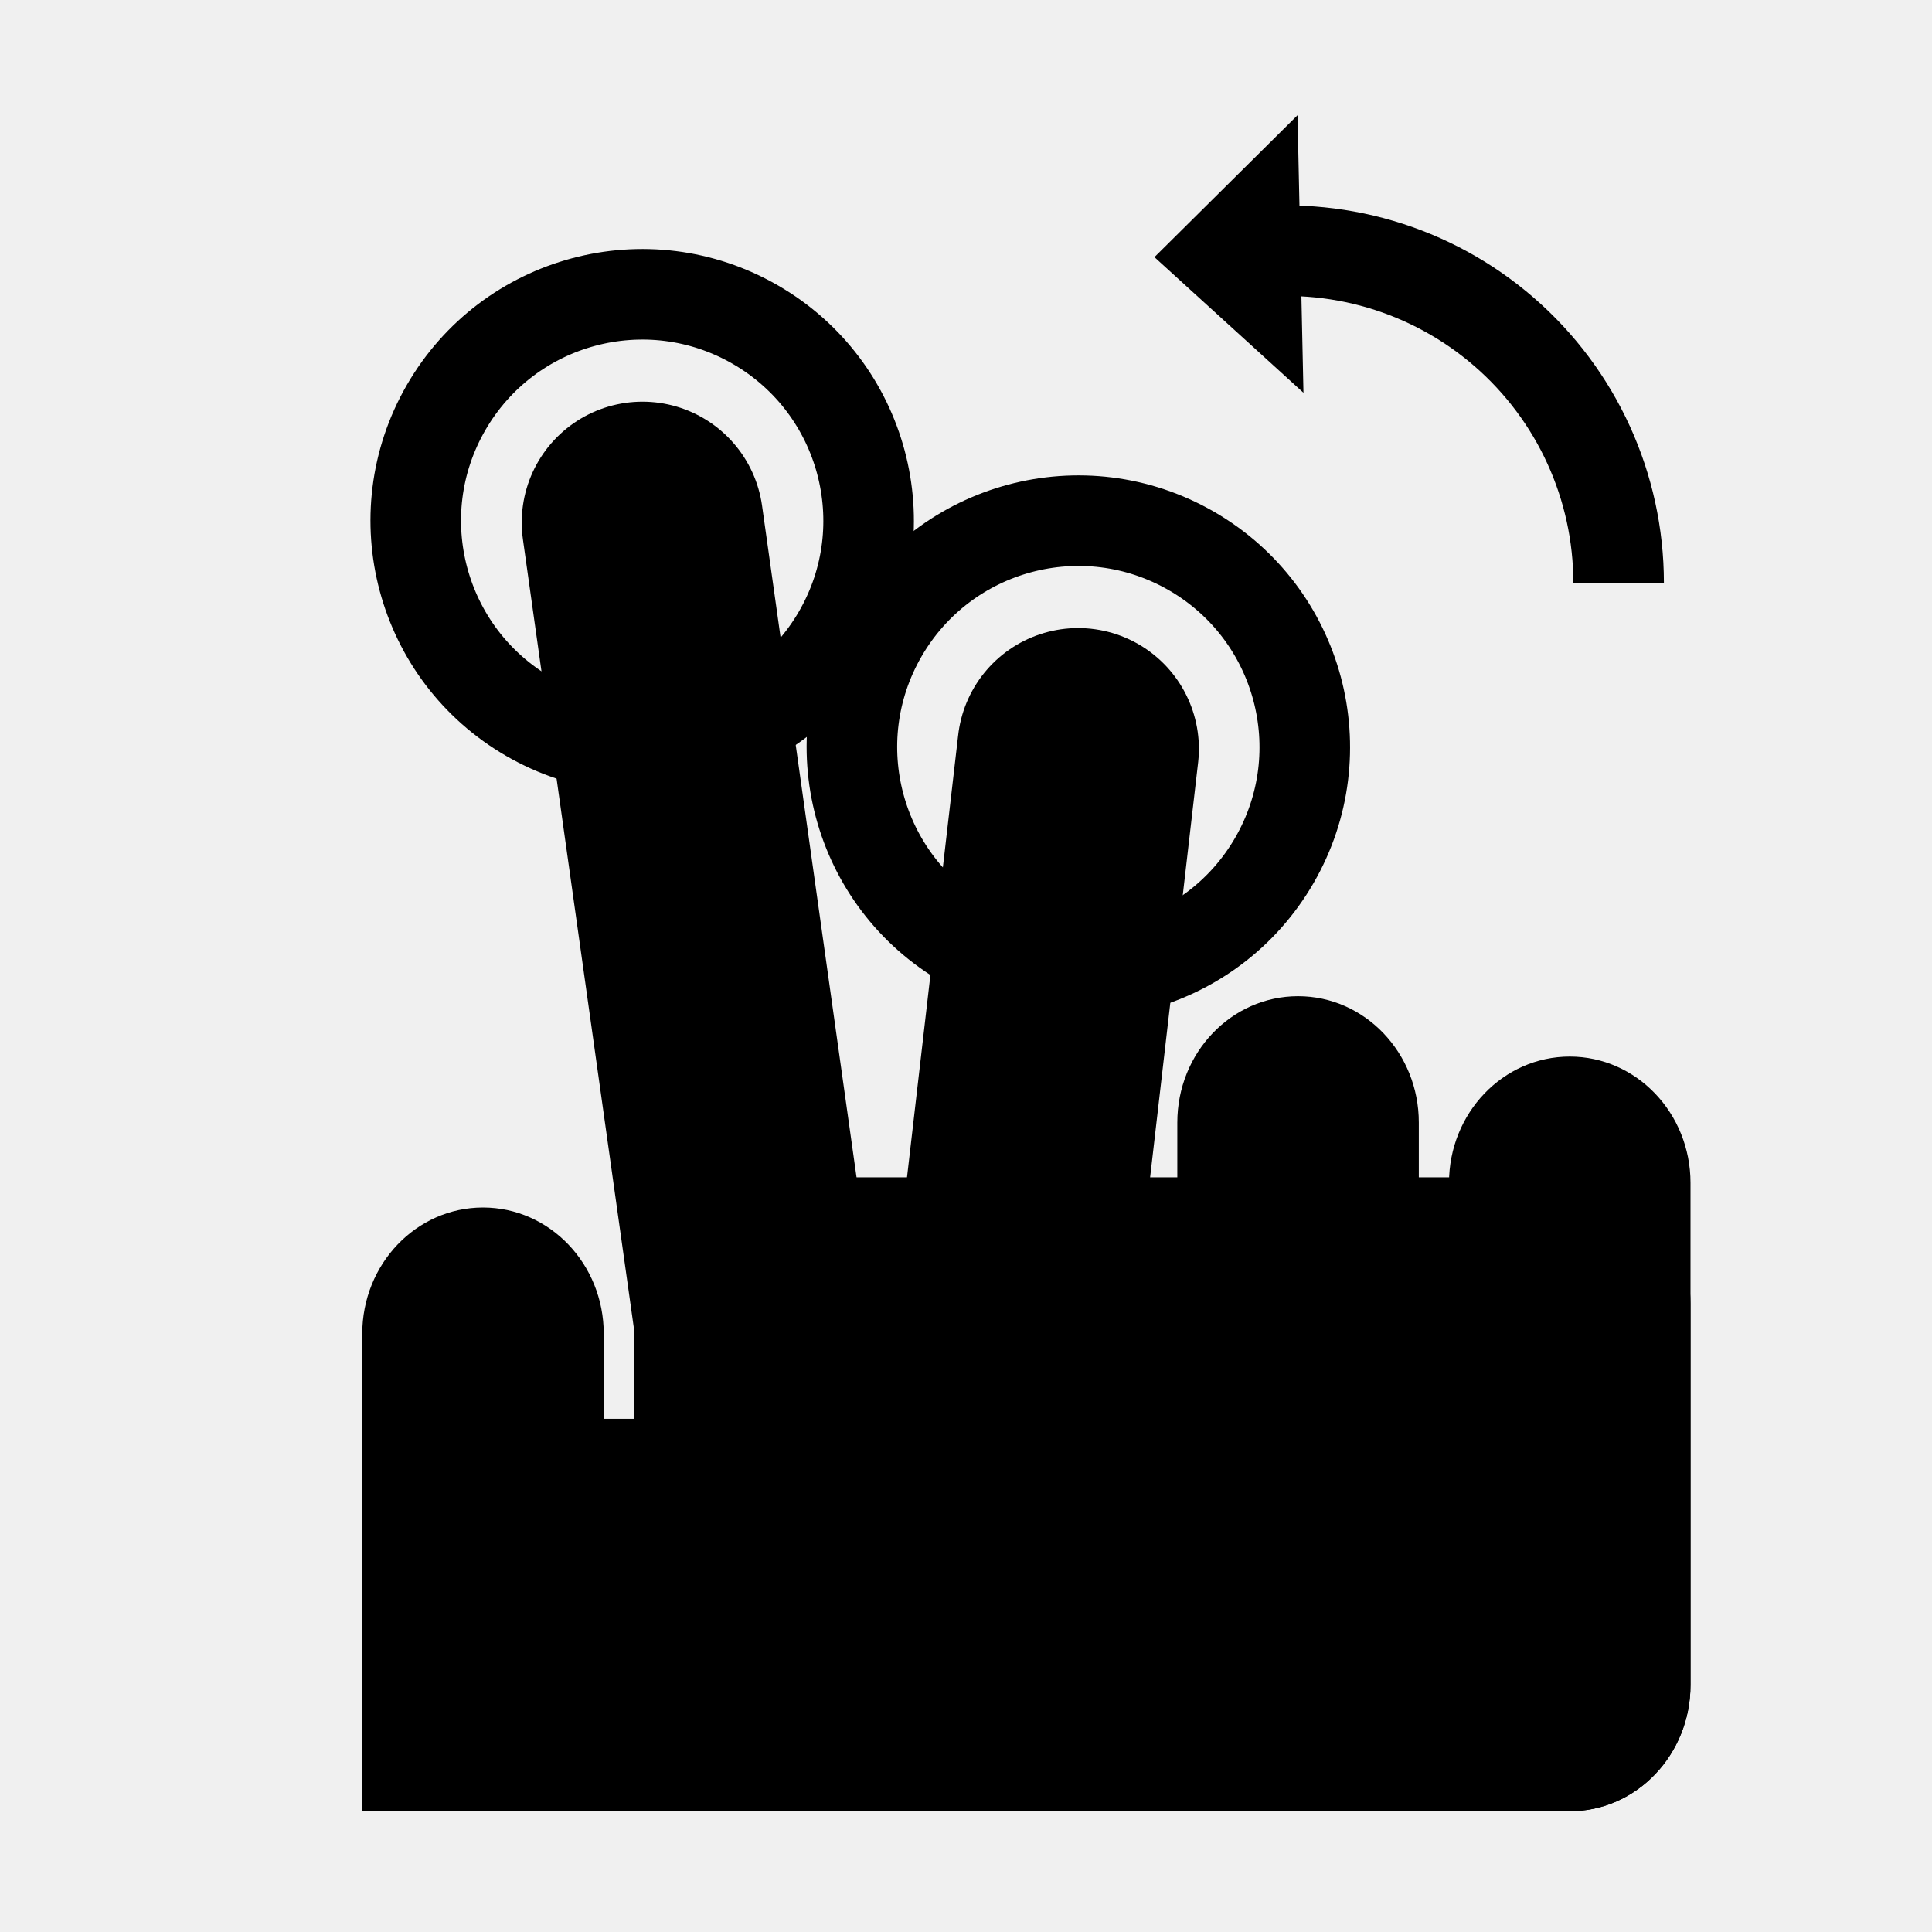
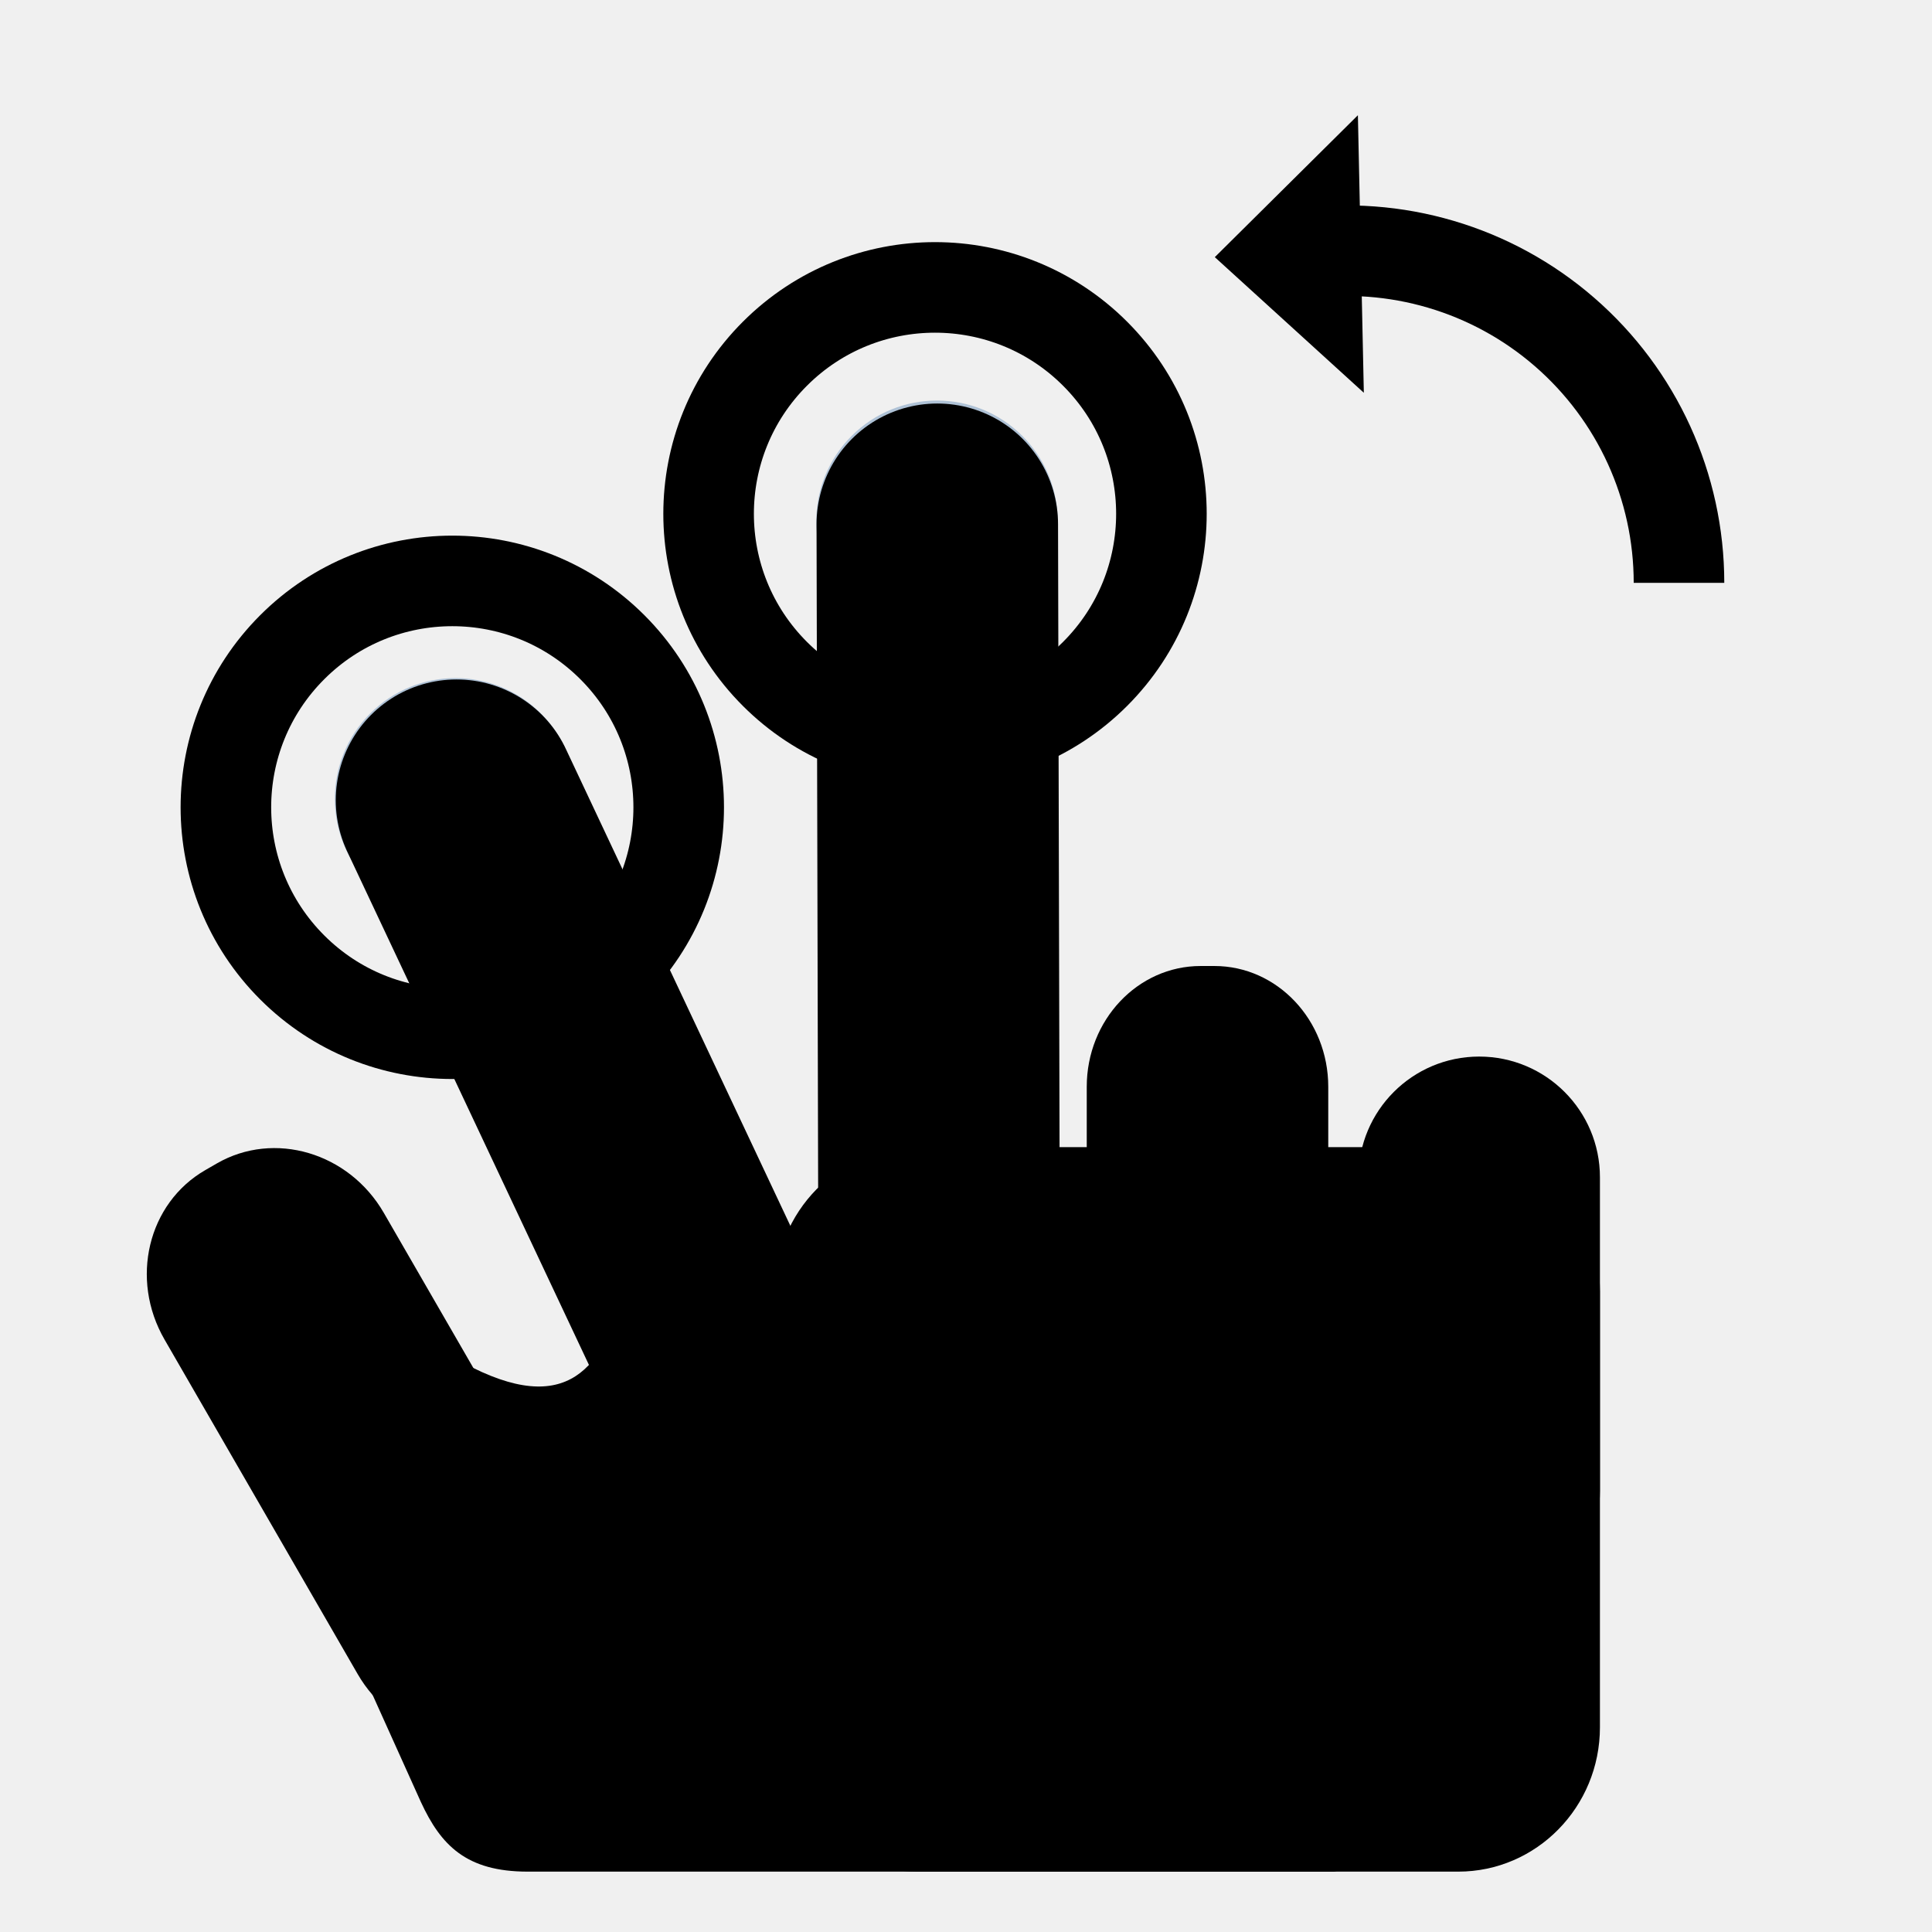
<svg xmlns="http://www.w3.org/2000/svg" width="64" height="64" viewBox="0 0 64 64" id="svg6660" version="1.1">
  <defs id="defs6662" />
  <g id="layer1" transform="translate(1077.143,-641.0758)">
-     <rect style="color:#000000;clip-rule:nonzero;display:inline;overflow:visible;visibility:visible;opacity:1;isolation:auto;mix-blend-mode:normal;color-interpolation:sRGB;color-interpolation-filters:linearRGB;solid-color:#000000;solid-opacity:1;fill:#000000;fill-opacity:1;fill-rule:nonzero;stroke:#4a90d9;stroke-width:0;stroke-linecap:round;stroke-linejoin:miter;stroke-miterlimit:4;stroke-dasharray:none;stroke-dashoffset:0;stroke-opacity:1;marker:none;color-rendering:auto;image-rendering:auto;shape-rendering:auto;text-rendering:auto;enable-background:accumulate" id="rect4211" width="8" height="20" x="-1065.143" y="681.076" ry="4.185" rx="4" />
-     <rect rx="4" ry="4.185" y="674.076" x="-1038.143" height="27" width="8" id="rect4215" style="color:#000000;clip-rule:nonzero;display:inline;overflow:visible;visibility:visible;opacity:1;isolation:auto;mix-blend-mode:normal;color-interpolation:sRGB;color-interpolation-filters:linearRGB;solid-color:#000000;solid-opacity:1;fill:#000000;fill-opacity:1;fill-rule:nonzero;stroke:#4a90d9;stroke-width:0;stroke-linecap:round;stroke-linejoin:miter;stroke-miterlimit:4;stroke-dasharray:none;stroke-dashoffset:0;stroke-opacity:1;marker:none;color-rendering:auto;image-rendering:auto;shape-rendering:auto;text-rendering:auto;enable-background:accumulate" />
-     <rect style="color:#000000;clip-rule:nonzero;display:inline;overflow:visible;visibility:visible;opacity:1;isolation:auto;mix-blend-mode:normal;color-interpolation:sRGB;color-interpolation-filters:linearRGB;solid-color:#000000;solid-opacity:1;fill:#000000;fill-opacity:1;fill-rule:nonzero;stroke:#4a90d9;stroke-width:0;stroke-linecap:round;stroke-linejoin:miter;stroke-miterlimit:4;stroke-dasharray:none;stroke-dashoffset:0;stroke-opacity:1;marker:none;color-rendering:auto;image-rendering:auto;shape-rendering:auto;text-rendering:auto;enable-background:accumulate" id="rect4217" width="8" height="25" x="-1029.143" y="676.076" ry="4.185" rx="4" />
-     <rect y="688.076" x="-1065.143" height="13" width="29" id="rect4219" style="color:#000000;clip-rule:nonzero;display:inline;overflow:visible;visibility:visible;opacity:1;isolation:auto;mix-blend-mode:normal;color-interpolation:sRGB;color-interpolation-filters:linearRGB;solid-color:#000000;solid-opacity:1;fill:#000000;fill-opacity:1;fill-rule:nonzero;stroke:#4a90d9;stroke-width:0;stroke-linecap:round;stroke-linejoin:miter;stroke-miterlimit:4;stroke-dasharray:none;stroke-dashoffset:0;stroke-opacity:1;marker:none;color-rendering:auto;image-rendering:auto;shape-rendering:auto;text-rendering:auto;enable-background:accumulate" />
-     <rect rx="4" ry="4.185" y="680.076" x="-1056.143" height="21" width="35" id="rect4221" style="color:#000000;clip-rule:nonzero;display:inline;overflow:visible;visibility:visible;opacity:1;isolation:auto;mix-blend-mode:normal;color-interpolation:sRGB;color-interpolation-filters:linearRGB;solid-color:#000000;solid-opacity:1;fill:#000000;fill-opacity:1;fill-rule:nonzero;stroke:#4a90d9;stroke-width:0;stroke-linecap:round;stroke-linejoin:miter;stroke-miterlimit:4;stroke-dasharray:none;stroke-dashoffset:0;stroke-opacity:1;marker:none;color-rendering:auto;image-rendering:auto;shape-rendering:auto;text-rendering:auto;enable-background:accumulate" />
-     <path id="path4245" d="m -1034.161,644.893 -4.74,4.701 4.937,4.493 z" style="color:#000000;display:inline;overflow:visible;visibility:visible;fill:#000000;fill-opacity:1;fill-rule:nonzero;stroke:none;stroke-width:6;marker:none;enable-background:accumulate" />
    <path transform="matrix(0.5,-0.8660254,0.8660254,0.5,0,0)" style="color:#000000;display:inline;overflow:visible;visibility:visible;fill:none;stroke:#000000;stroke-width:3;stroke-linecap:round;stroke-linejoin:miter;stroke-miterlimit:4;stroke-dasharray:none;stroke-dashoffset:0;stroke-opacity:1;marker:none;enable-background:accumulate" id="path4223" ry="7.5" rx="7.5" cy="-577.372" cx="-1106.794" d="" />
-     <ellipse transform="matrix(0.5,-0.8660254,0.8660254,0.5,0,0)" id="path4225" style="color:#000000;display:inline;overflow:visible;visibility:visible;fill:none;stroke:#000000;stroke-width:3;stroke-linecap:round;stroke-linejoin:miter;stroke-miterlimit:4;stroke-dasharray:none;stroke-dashoffset:0;stroke-opacity:1;marker:none;enable-background:accumulate" cx="-1098.062" cy="-585.247" rx="7.5" ry="7.5" />
-     <path id="ellipse4229" style="color:#000000;display:inline;overflow:visible;visibility:visible;fill:none;stroke:#000000;stroke-width:3;stroke-linecap:butt;stroke-linejoin:miter;stroke-miterlimit:4;stroke-dasharray:none;stroke-dashoffset:0;stroke-opacity:1;marker:none;enable-background:accumulate" transform="matrix(0.5,-0.8660254,0.8660254,0.5,0,0)" d="m -1080.514,-572.524 a 11.002,11.002 0 0 1 2.144,8.879 11.002,11.002 0 0 1 -5.301,7.439" />
-     <path style="fill:none;fill-rule:evenodd;stroke:#000000;stroke-width:8;stroke-linecap:round;stroke-linejoin:miter;stroke-miterlimit:4;stroke-dasharray:none;stroke-opacity:1" d="m -1041.428,665.881 -3.588,31.011" id="path4284" />
-     <path style="fill:none;fill-rule:evenodd;stroke:#000000;stroke-width:8;stroke-linecap:round;stroke-linejoin:miter;stroke-miterlimit:4;stroke-dasharray:none;stroke-opacity:1" d="m -1055.86,658.382 5.427,38.58" id="path4300" />
-     <ellipse ry="7.5" rx="7.5" cy="-568.985" cx="-1097.332" style="color:#000000;display:inline;overflow:visible;visibility:visible;fill:none;stroke:#000000;stroke-width:3;stroke-linecap:round;stroke-linejoin:miter;stroke-miterlimit:4;stroke-dasharray:none;stroke-dashoffset:0;stroke-opacity:1;marker:none;enable-background:accumulate" id="ellipse4145" transform="matrix(0.5,-0.8660254,0.8660254,0.5,0,0)" />
+     <rect style="color:#000000;clip-rule:nonzero;display:inline;overflow:visible;visibility:visible;opacity:1;isolation:auto;mix-blend-mode:normal;color-interpolation:sRGB;color-interpolation-filters:linearRGB;solid-color:#000000;solid-opacity:1;fill:#000000;fill-opacity:1;fill-rule:nonzero;stroke:#4a90d9;stroke-width:0;stroke-linecap:round;stroke-linejoin:miter;stroke-miterlimit:4;stroke-dasharray:none;stroke-dashoffset:0;stroke-opacity:1;marker:none;color-rendering:auto;image-rendering:auto;shape-rendering:auto;text-rendering:auto;enable-background:accumulate" id="rect4211" width="8.389" height="21.165" x="-1270.838" y="53.585" ry="4.185" rx="3.973" transform="matrix(0.8660254,-0.5,0.5,0.8660254,0,0)" />
+     <rect rx="3.772" ry="4" y="673.076" x="-1041.143" height="20.929" width="8" id="rect4215" style="color:#000000;clip-rule:nonzero;display:inline;overflow:visible;visibility:visible;opacity:1;isolation:auto;mix-blend-mode:normal;color-interpolation:sRGB;color-interpolation-filters:linearRGB;solid-color:#000000;solid-opacity:1;fill:#000000;fill-opacity:1;fill-rule:nonzero;stroke:#4a90d9;stroke-width:0;stroke-linecap:round;stroke-linejoin:miter;stroke-miterlimit:4;stroke-dasharray:none;stroke-dashoffset:0;stroke-opacity:1;marker:none;color-rendering:auto;image-rendering:auto;shape-rendering:auto;text-rendering:auto;enable-background:accumulate" />
+     <rect style="color:#000000;clip-rule:nonzero;display:inline;overflow:visible;visibility:visible;opacity:1;isolation:auto;mix-blend-mode:normal;color-interpolation:sRGB;color-interpolation-filters:linearRGB;solid-color:#000000;solid-opacity:1;fill:#000000;fill-opacity:1;fill-rule:nonzero;stroke:#4a90d9;stroke-width:0;stroke-linecap:round;stroke-linejoin:miter;stroke-miterlimit:4;stroke-dasharray:none;stroke-dashoffset:0;stroke-opacity:1;marker:none;color-rendering:auto;image-rendering:auto;shape-rendering:auto;text-rendering:auto;enable-background:accumulate" id="rect4217" width="8" height="18.381" x="-1032.143" y="676.076" ry="4" rx="4" />
+     <path style="color:#000000;clip-rule:nonzero;display:inline;overflow:visible;visibility:visible;opacity:1;isolation:auto;mix-blend-mode:normal;color-interpolation:sRGB;color-interpolation-filters:linearRGB;solid-color:#000000;solid-opacity:1;fill:#000000;fill-opacity:1;fill-rule:nonzero;stroke:#4a90d9;stroke-width:0;stroke-linecap:round;stroke-linejoin:miter;stroke-miterlimit:4;stroke-dasharray:none;stroke-dashoffset:0;stroke-opacity:1;marker:none;color-rendering:auto;image-rendering:auto;shape-rendering:auto;text-rendering:auto;enable-background:accumulate" d="m -1063.228,685.331 c 4.111,2.853 5.652,1.667 6.489,-0.626 l 15.153,18.258 -24.609,-8.743 c -0.486,-1.414 -0.619,-2.724 -0.619,-4.233 z" id="rect4219" />
+     <rect rx="4.694" ry="4.783" y="679.076" x="-1051.474" height="24" width="27.331" id="rect4221" style="color:#000000;clip-rule:nonzero;display:inline;overflow:visible;visibility:visible;opacity:1;isolation:auto;mix-blend-mode:normal;color-interpolation:sRGB;color-interpolation-filters:linearRGB;solid-color:#000000;solid-opacity:1;fill:#000000;fill-opacity:1;fill-rule:nonzero;stroke:#4a90d9;stroke-width:0;stroke-linecap:round;stroke-linejoin:miter;stroke-miterlimit:4;stroke-dasharray:none;stroke-dashoffset:0;stroke-opacity:1;marker:none;color-rendering:auto;image-rendering:auto;shape-rendering:auto;text-rendering:auto;enable-background:accumulate" />
+     <ellipse transform="matrix(-0.7071068,-0.7071068,-0.7071068,0.7071068,0,0)" style="color:#000000;display:inline;overflow:visible;visibility:visible;fill:none;stroke:#000000;stroke-width:3;stroke-linecap:round;stroke-linejoin:miter;stroke-miterlimit:4;stroke-dasharray:none;stroke-dashoffset:0;stroke-opacity:1;marker:none;enable-background:accumulate" id="path4223-9" cx="278.841" cy="1223.28" rx="7.5" ry="7.5" />
+     <ellipse transform="matrix(-0.7071068,-0.7071068,-0.7071068,0.7071068,0,0)" id="path4225" style="color:#000000;display:inline;overflow:visible;visibility:visible;fill:none;stroke:#000000;stroke-width:3;stroke-linecap:round;stroke-linejoin:miter;stroke-miterlimit:4;stroke-dasharray:none;stroke-dashoffset:0;stroke-opacity:1;marker:none;enable-background:accumulate" cx="274.409" cy="1205.098" rx="7.5" ry="7.5" />
+     <circle style="opacity:1;fill:#215d9c;fill-opacity:0.316;stroke:#ffffff;stroke-width:0;stroke-linecap:square;stroke-miterlimit:4;stroke-dasharray:none;stroke-dashoffset:0;stroke-opacity:1" id="path4231" cx="-1223.004" cy="-278.964" r="3.999" transform="matrix(0.7071068,-0.7071068,0.7071068,0.7071068,0,0)" />
+     <circle transform="matrix(0.7071068,-0.7071068,0.7071068,0.7071068,0,0)" r="3.999" cy="-274.188" cx="-1205.226" id="circle4249" style="opacity:1;fill:#215d9c;fill-opacity:0.316;stroke:#ffffff;stroke-width:0;stroke-linecap:square;stroke-miterlimit:4;stroke-dasharray:none;stroke-dashoffset:0;stroke-opacity:1" />
+     <path style="fill:none;fill-rule:evenodd;stroke:#000000;stroke-width:8;stroke-linecap:round;stroke-linejoin:miter;stroke-miterlimit:4;stroke-dasharray:none;stroke-opacity:1" d="m -1046.094,658.443 0.084,34.775" id="path4284" />
+     <path style="fill:none;fill-rule:evenodd;stroke:#000000;stroke-width:8;stroke-linecap:round;stroke-linejoin:miter;stroke-miterlimit:4;stroke-dasharray:none;stroke-opacity:1" d="m -1062.02,667.584 12.587,26.733" id="path4300" />
+     <path style="color:#000000;clip-rule:nonzero;display:inline;overflow:visible;visibility:visible;opacity:1;isolation:auto;mix-blend-mode:normal;color-interpolation:sRGB;color-interpolation-filters:linearRGB;solid-color:#000000;solid-opacity:1;fill:#000000;fill-opacity:1;fill-rule:nonzero;stroke:none;stroke-width:2;stroke-linecap:butt;stroke-linejoin:miter;stroke-miterlimit:4;stroke-dasharray:none;stroke-dashoffset:0;stroke-opacity:1;marker:none;marker-start:none;marker-mid:none;marker-end:none;paint-order:normal;color-rendering:auto;image-rendering:auto;shape-rendering:auto;text-rendering:auto;enable-background:accumulate" d="m -1032.86,703.075 -26.804,0.001 c -2.033,0 -2.873,-0.873 -3.535,-2.303 l -2.961,-6.569 z" id="path8621" />
+     <path id="path4245" d="m -1032.161,644.893 -4.74,4.701 4.937,4.493 z" style="color:#000000;display:inline;overflow:visible;visibility:visible;fill:#000000;fill-opacity:1;fill-rule:nonzero;stroke:none;stroke-width:6;marker:none;enable-background:accumulate" />
+     <path id="ellipse4229" style="color:#000000;display:inline;overflow:visible;visibility:visible;fill:none;stroke:#000000;stroke-width:3;stroke-linecap:butt;stroke-linejoin:miter;stroke-miterlimit:4;stroke-dasharray:none;stroke-dashoffset:0;stroke-opacity:1;marker:none;enable-background:accumulate" transform="matrix(0.5,-0.8660254,0.8660254,0.5,0,0)" d="m -1079.514,-570.792 a 11.002,11.002 0 0 1 2.144,8.879 11.002,11.002 0 0 1 -5.301,7.439" />
  </g>
</svg>
